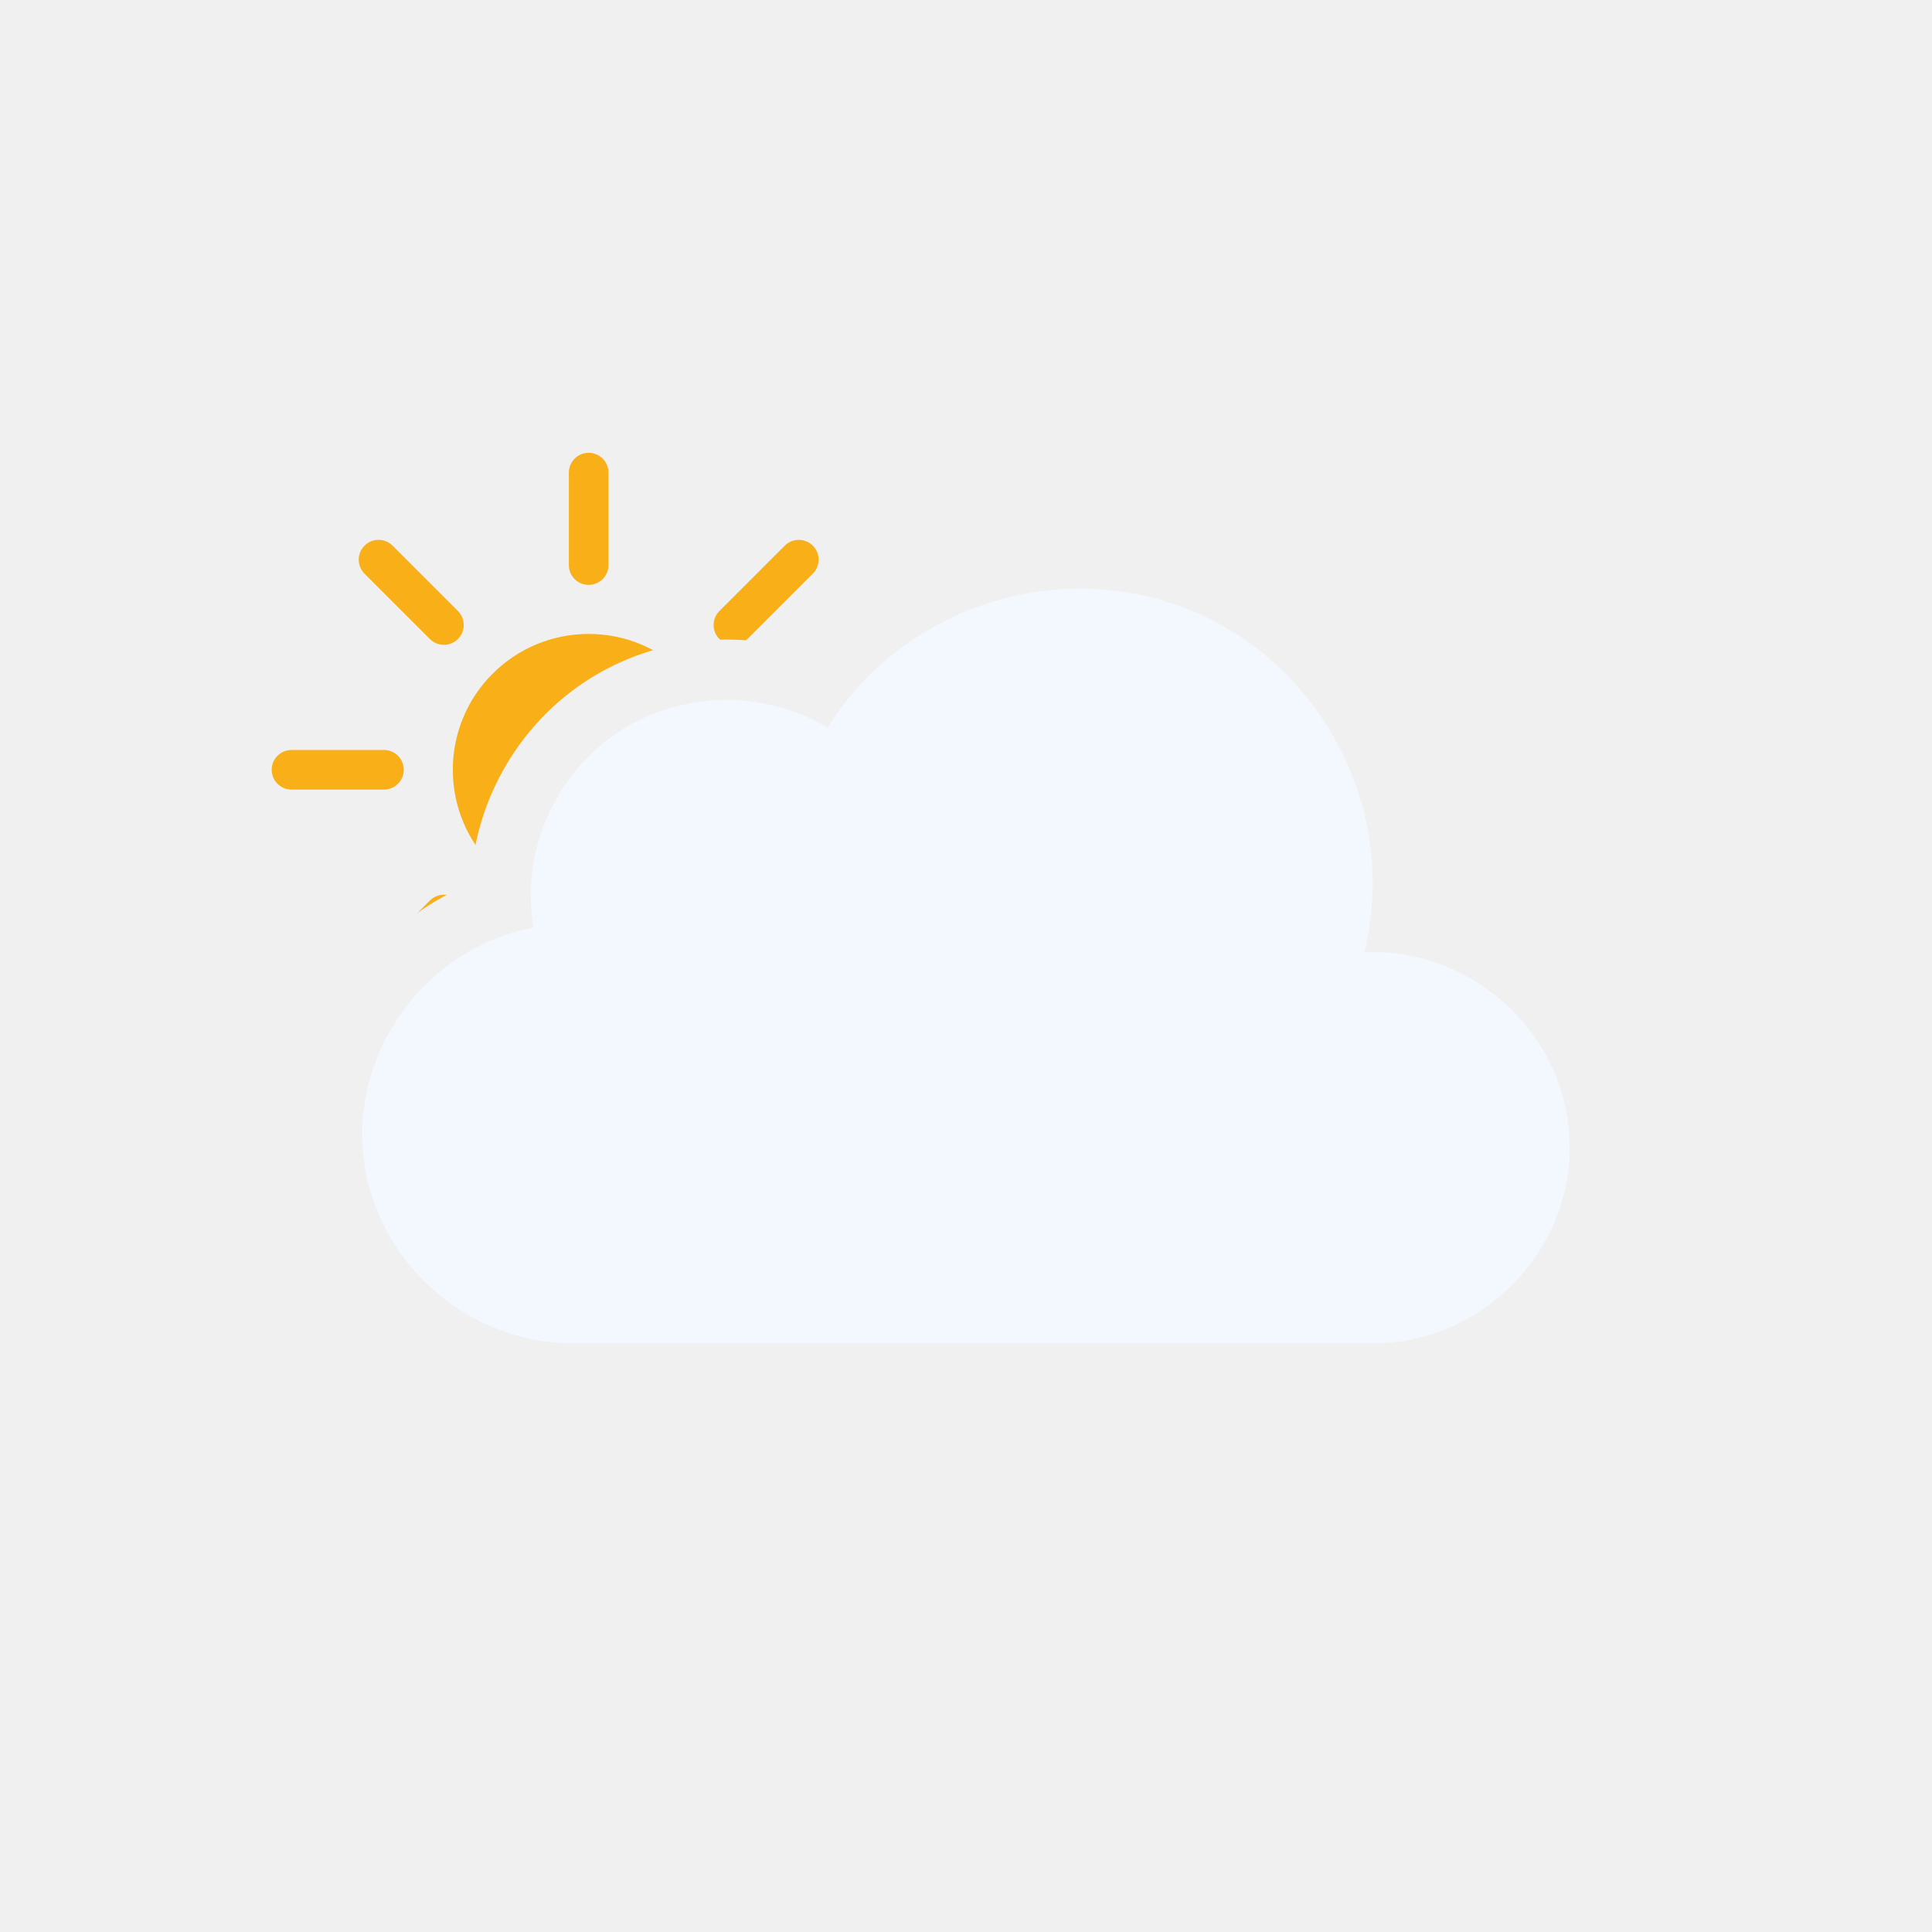
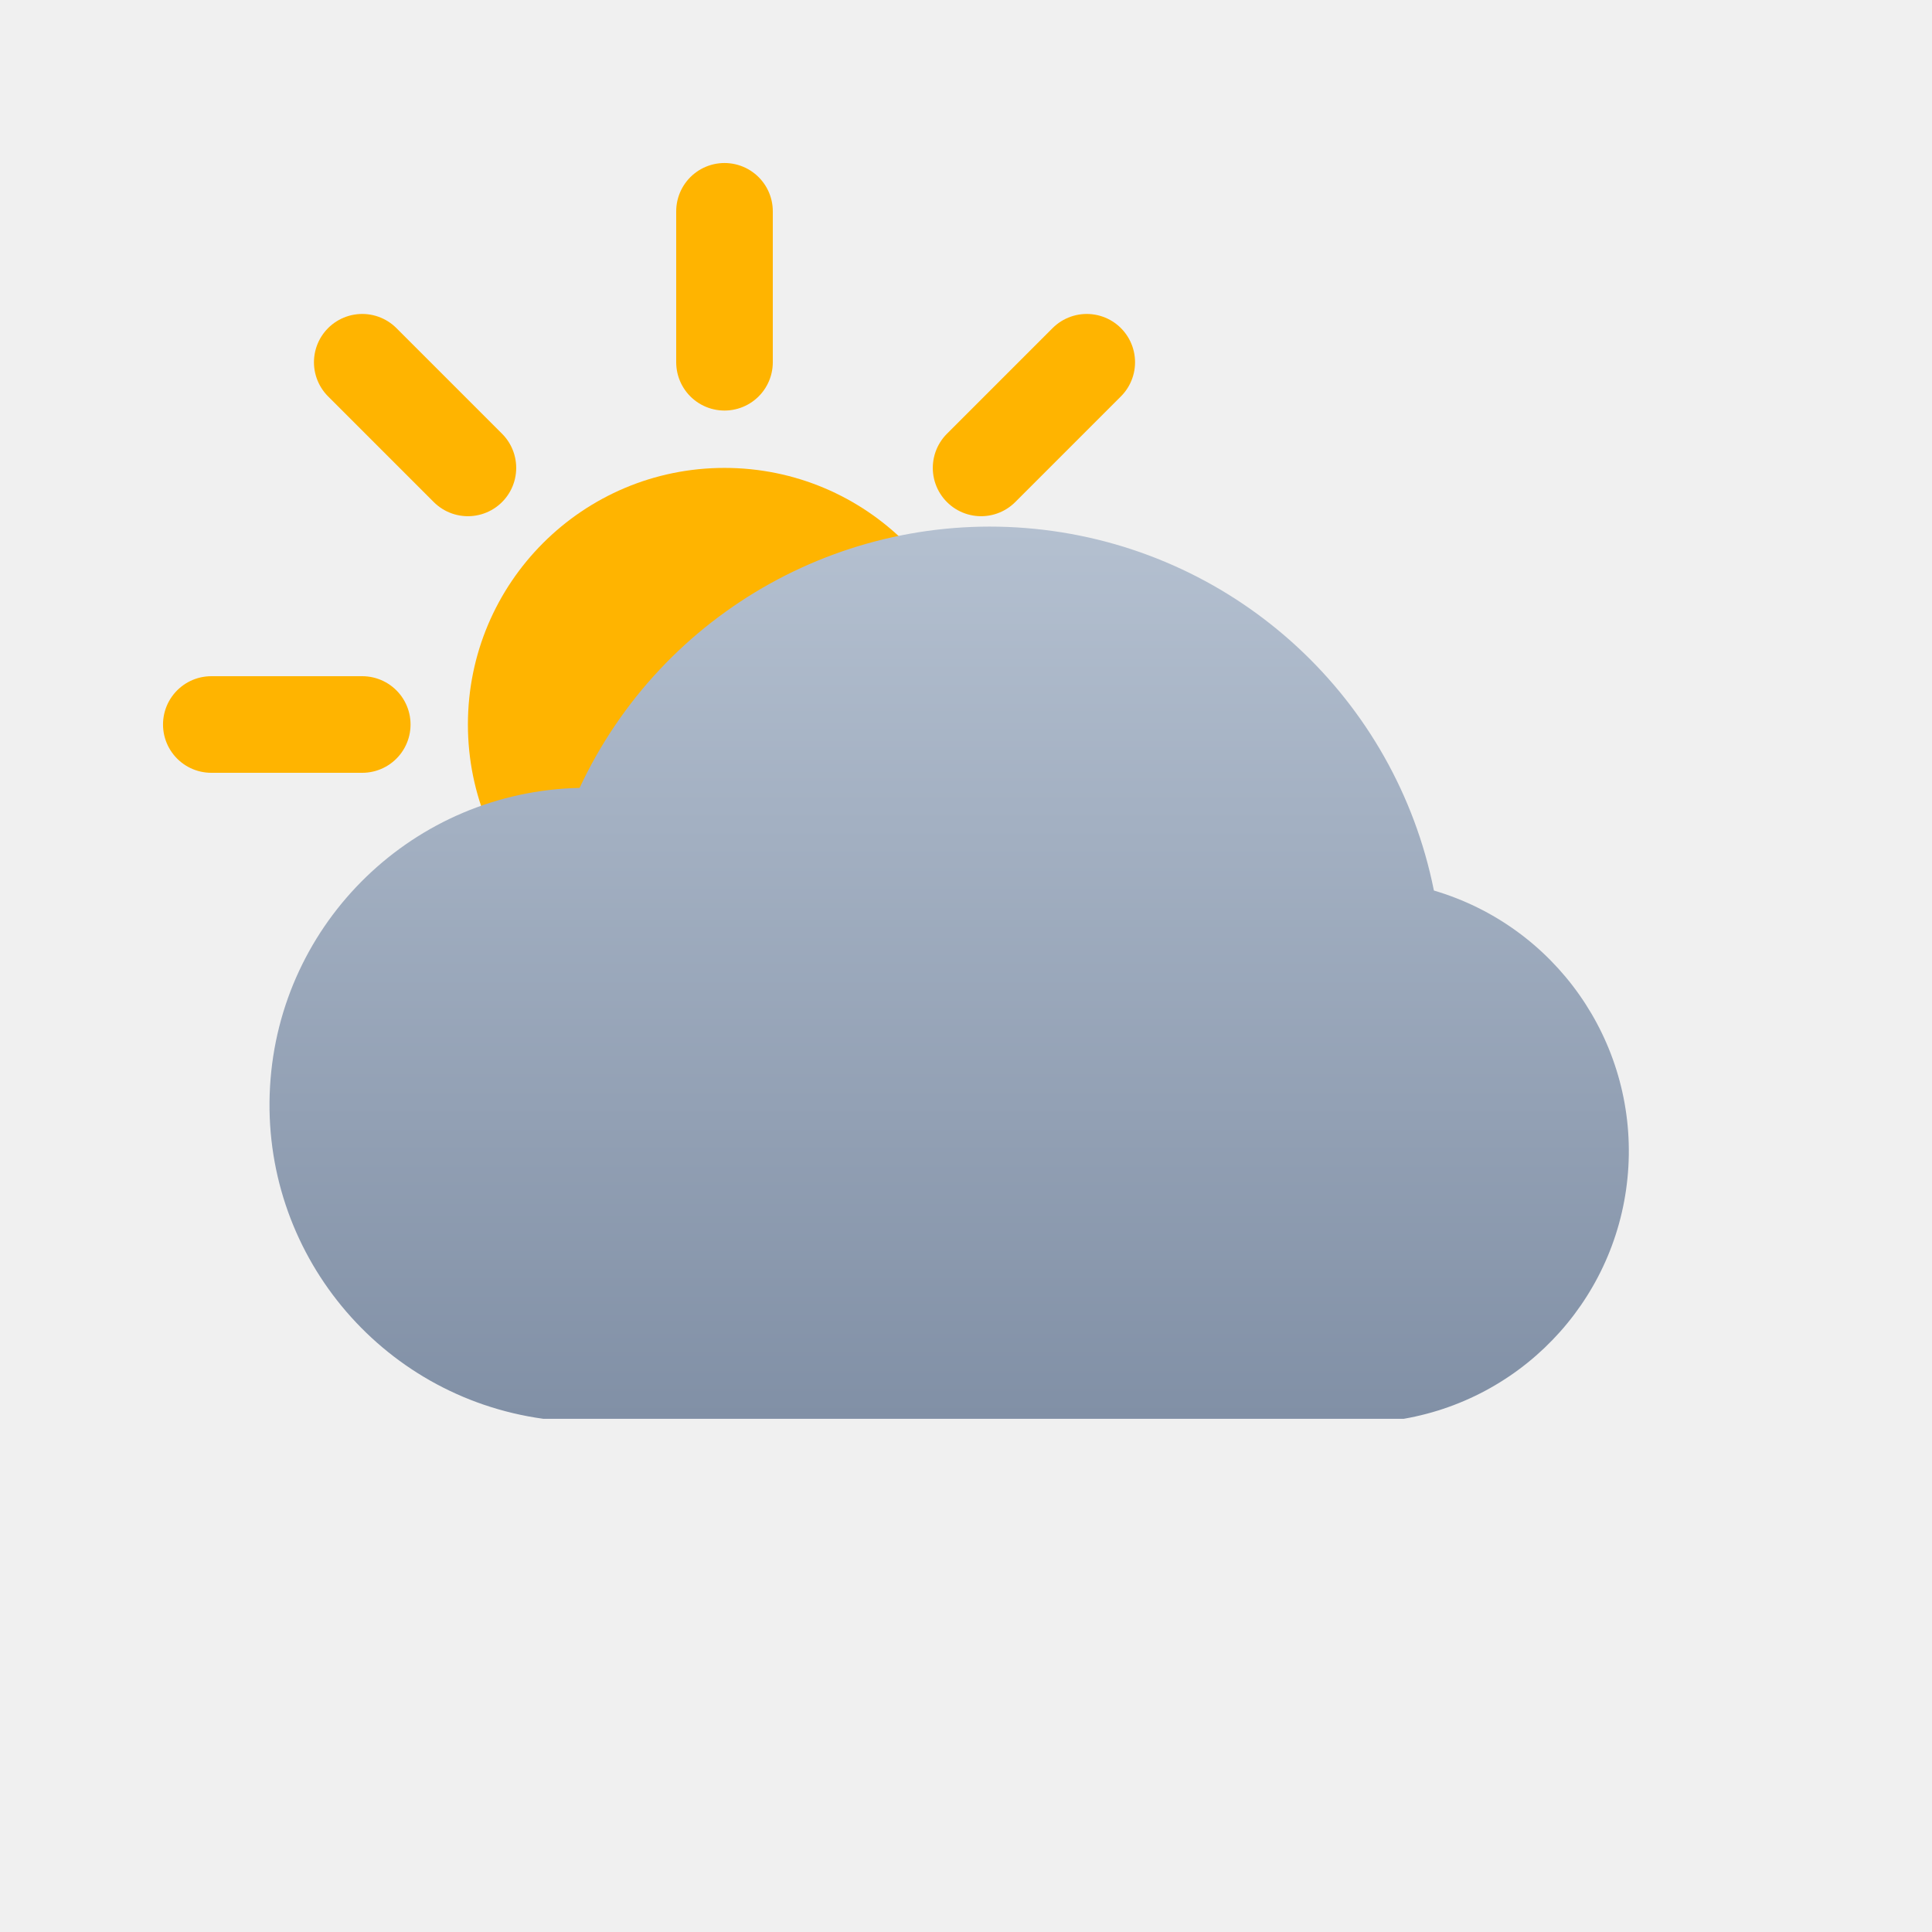
- <svg xmlns="http://www.w3.org/2000/svg" viewBox="0 0 128 128" fill="none">
-   <g id="partly-cloudy-day" clip-path="url(#clip0_2045_39567)">
-     <g id="Sky">
-       <g id="Mask group">
-         <mask id="mask0_2045_39567" style="mask-type:alpha" maskUnits="userSpaceOnUse" x="0" y="0" width="128" height="128">
-           <g id="Cloud Mask">
-             <path id="Subtract" fill-rule="evenodd" clip-rule="evenodd" d="M128 0H0V128H128V0ZM37.952 93H90.975C100.227 93 107.998 85.353 107.998 76.028C107.998 68.022 102.305 61.35 94.925 59.551C95.362 49.901 89.674 40.609 80.551 36.792C71.107 32.841 60.066 35.612 53.531 43.238C48.57 41.596 42.981 42.296 38.574 45.291C34.146 48.3 31.43 53.281 31.185 58.538C24.063 61.463 19.328 68.851 20.078 76.784C20.942 85.93 28.828 93.002 37.952 93Z" fill="black" />
-             <animateTransform attributeName="transform" type="translate" values="0 0;0 -3;0 0" dur="3s" begin="0s" repeatCount="indefinite" calcMode="spline" keySplines=".42 0 .58 1; .42 0 .58 1" />
-           </g>
-         </mask>
-         <g mask="url(#mask0_2045_39567)">
-           <g id="Sun">
-             <circle id="Core" cx="39" cy="51" r="9" fill="#F8AF18" />
-             <g id="Rays">
-               <path d="M37.688 31.312C37.688 30.588 38.275 30 39 30C39.725 30 40.312 30.588 40.312 31.312V37.438C40.312 38.162 39.725 38.75 39 38.75C38.275 38.75 37.688 38.162 37.688 37.438V31.312Z" fill="#F8AF18" />
-               <path d="M51.993 36.151C52.506 35.638 53.337 35.638 53.849 36.151C54.362 36.663 54.362 37.494 53.849 38.007L49.518 42.338C49.006 42.85 48.175 42.85 47.662 42.338C47.15 41.825 47.15 40.994 47.662 40.482L51.993 36.151Z" fill="#F8AF18" />
-               <path d="M58.688 49.688C59.412 49.688 60 50.275 60 51C60 51.725 59.412 52.312 58.688 52.312H52.562C51.838 52.312 51.25 51.725 51.25 51C51.25 50.275 51.838 49.688 52.562 49.688H58.688Z" fill="#F8AF18" />
-               <path d="M53.849 63.993C54.362 64.506 54.362 65.337 53.849 65.849C53.337 66.362 52.506 66.362 51.993 65.849L47.662 61.518C47.15 61.006 47.15 60.175 47.662 59.662C48.175 59.15 49.006 59.15 49.518 59.662L53.849 63.993Z" fill="#F8AF18" />
-               <path d="M37.688 64.562C37.688 63.838 38.275 63.25 39 63.25C39.725 63.25 40.312 63.838 40.312 64.562V70.688C40.312 71.412 39.725 72 39 72C38.275 72 37.688 71.412 37.688 70.688V64.562Z" fill="#F8AF18" />
-               <path d="M28.482 59.662C28.994 59.15 29.825 59.15 30.338 59.662C30.851 60.175 30.851 61.006 30.338 61.518L26.007 65.849C25.494 66.362 24.663 66.362 24.151 65.849C23.638 65.337 23.638 64.506 24.151 63.993L28.482 59.662Z" fill="#F8AF18" />
-               <path d="M25.438 49.688C26.162 49.688 26.75 50.275 26.75 51C26.75 51.725 26.162 52.312 25.438 52.312H19.312C18.588 52.312 18 51.725 18 51C18 50.275 18.588 49.688 19.312 49.688H25.438Z" fill="#F8AF18" />
-               <path d="M30.338 40.482C30.851 40.994 30.851 41.825 30.338 42.338C29.825 42.85 28.994 42.85 28.482 42.338L24.151 38.007C23.638 37.494 23.638 36.663 24.151 36.151C24.663 35.638 25.494 35.638 26.007 36.151L30.338 40.482Z" fill="#F8AF18" />
-               <animateTransform attributeName="transform" type="rotate" values="0 39.0 51.0;360 39.0 51.0" dur="6s" begin="0s" repeatCount="indefinite" />
-             </g>
-           </g>
-         </g>
-       </g>
-       <g id="Clouds">
-         <g id="Cloud">
-           <path id="Cloud_2" d="M90.389 63.086C92.684 53.882 87.741 44.136 79.008 40.482C70.265 36.824 59.828 40.138 54.837 48.212C50.536 45.625 44.975 45.778 40.824 48.599C36.683 51.413 34.5 56.514 35.35 61.454C28.393 62.769 23.393 69.339 24.061 76.408C24.73 83.478 30.872 89.002 37.953 89C55.607 89 73.306 89 90.977 89C98.045 89 104 83.119 104 76.028C104 68.701 97.677 62.767 90.389 63.086Z" fill="#F3F7FE" />
-         </g>
-         <animateTransform attributeName="transform" type="translate" values="0 0;0 -3;0 0" dur="3s" begin="0s" repeatCount="indefinite" calcMode="spline" keySplines=".42 0 .58 1; .42 0 .58 1" />
-       </g>
-     </g>
-   </g>
+ <svg xmlns="http://www.w3.org/2000/svg" viewBox="0 0 64 64">
+   <circle cx="24" cy="24" r="8.5" fill="#FFB400" />
+   <line x1="36.0" y1="24.0" x2="41.0" y2="24.0" stroke="#FFB400" stroke-width="3.2" stroke-linecap="round" />
+   <line x1="32.5" y1="32.5" x2="36.0" y2="36.0" stroke="#FFB400" stroke-width="3.2" stroke-linecap="round" />
+   <line x1="24.0" y1="36.0" x2="24.0" y2="41.0" stroke="#FFB400" stroke-width="3.2" stroke-linecap="round" />
+   <line x1="15.5" y1="32.5" x2="12.0" y2="36.0" stroke="#FFB400" stroke-width="3.2" stroke-linecap="round" />
+   <line x1="12.0" y1="24.0" x2="7.0" y2="24.0" stroke="#FFB400" stroke-width="3.2" stroke-linecap="round" />
+   <line x1="15.5" y1="15.5" x2="12.0" y2="12.0" stroke="#FFB400" stroke-width="3.2" stroke-linecap="round" />
+   <line x1="24.0" y1="12.0" x2="24.0" y2="7.0" stroke="#FFB400" stroke-width="3.2" stroke-linecap="round" />
+   <line x1="32.5" y1="15.5" x2="36.0" y2="12.0" stroke="#FFB400" stroke-width="3.2" stroke-linecap="round" />
  <defs>
-     <clipPath id="clip0_2045_39567">
-       <rect width="128" height="128" fill="white" />
-     </clipPath>
+     <linearGradient id="g" x1="0" y1="0" x2="0" y2="1">
+       <stop offset="0" stop-color="#B4C0D0" />
+       <stop offset="1" stop-color="#8190A6" />
+     </linearGradient>
  </defs>
+   <path d="M18 47a10.5 10.5 0 0 1 1.2-20.9A15 15 0 0 1 47.5 29.5 9 9 0 0 1 46.5 47z" fill="url(#g)" />
</svg>
